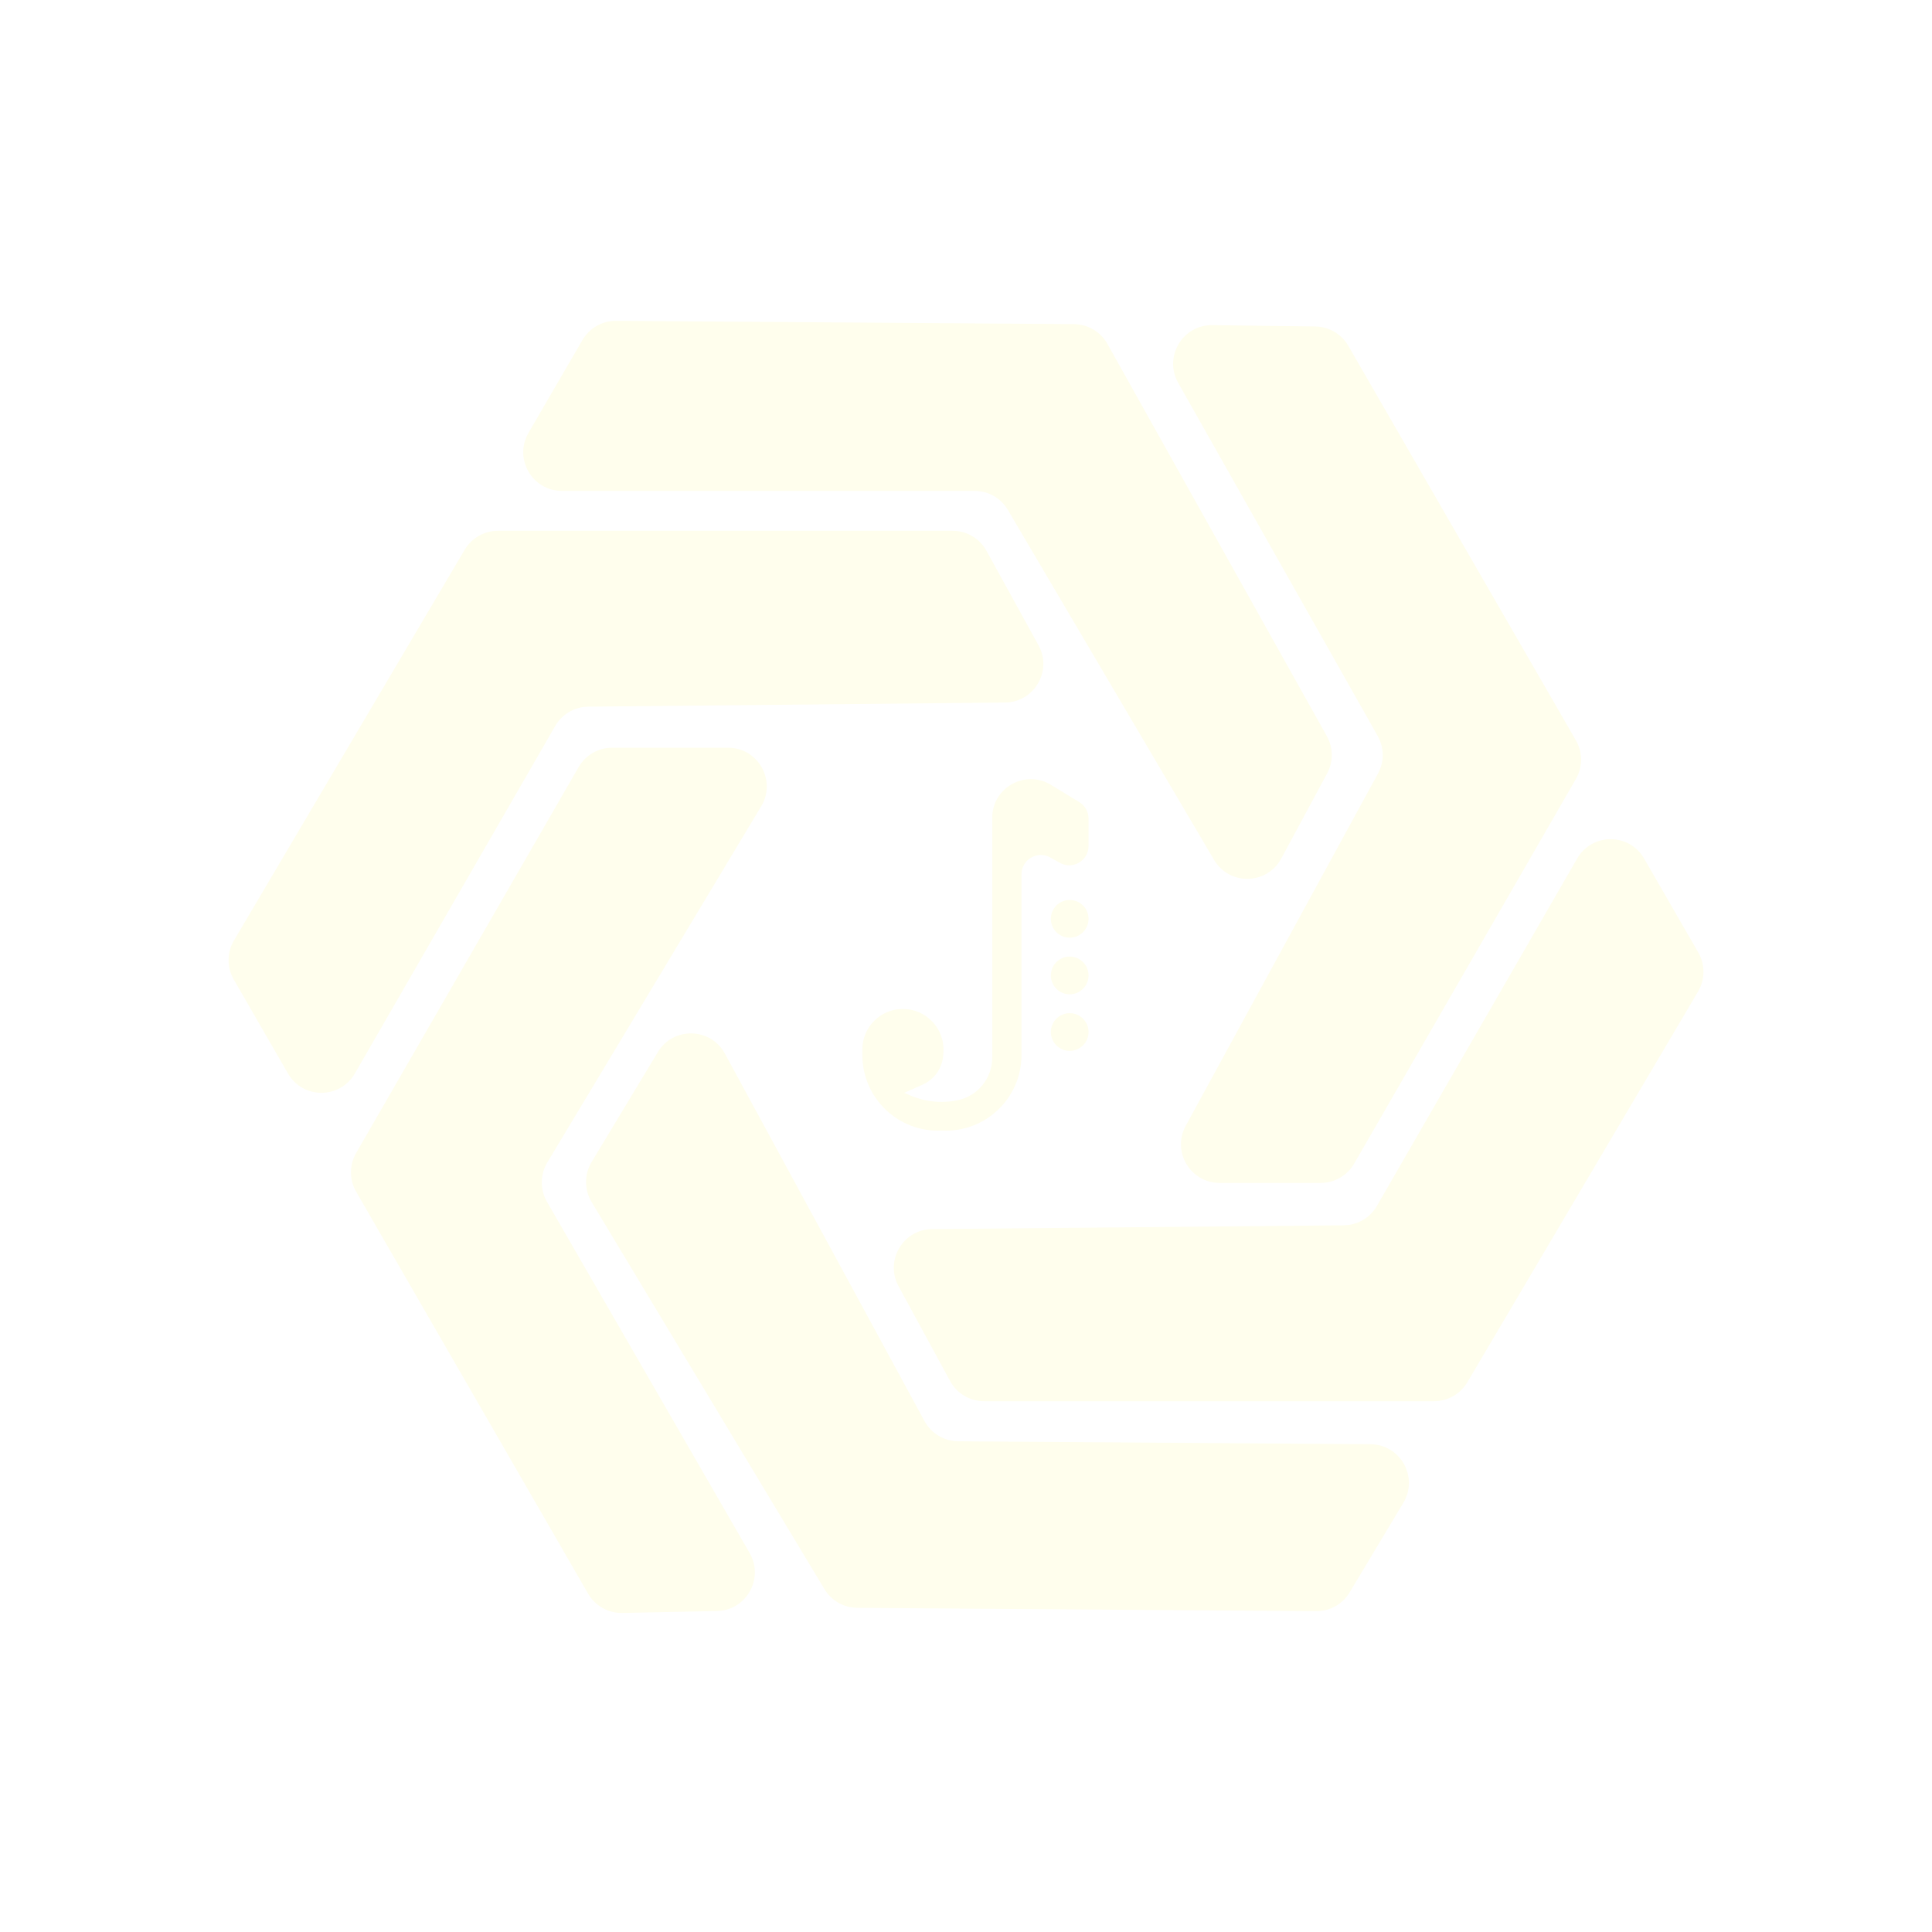
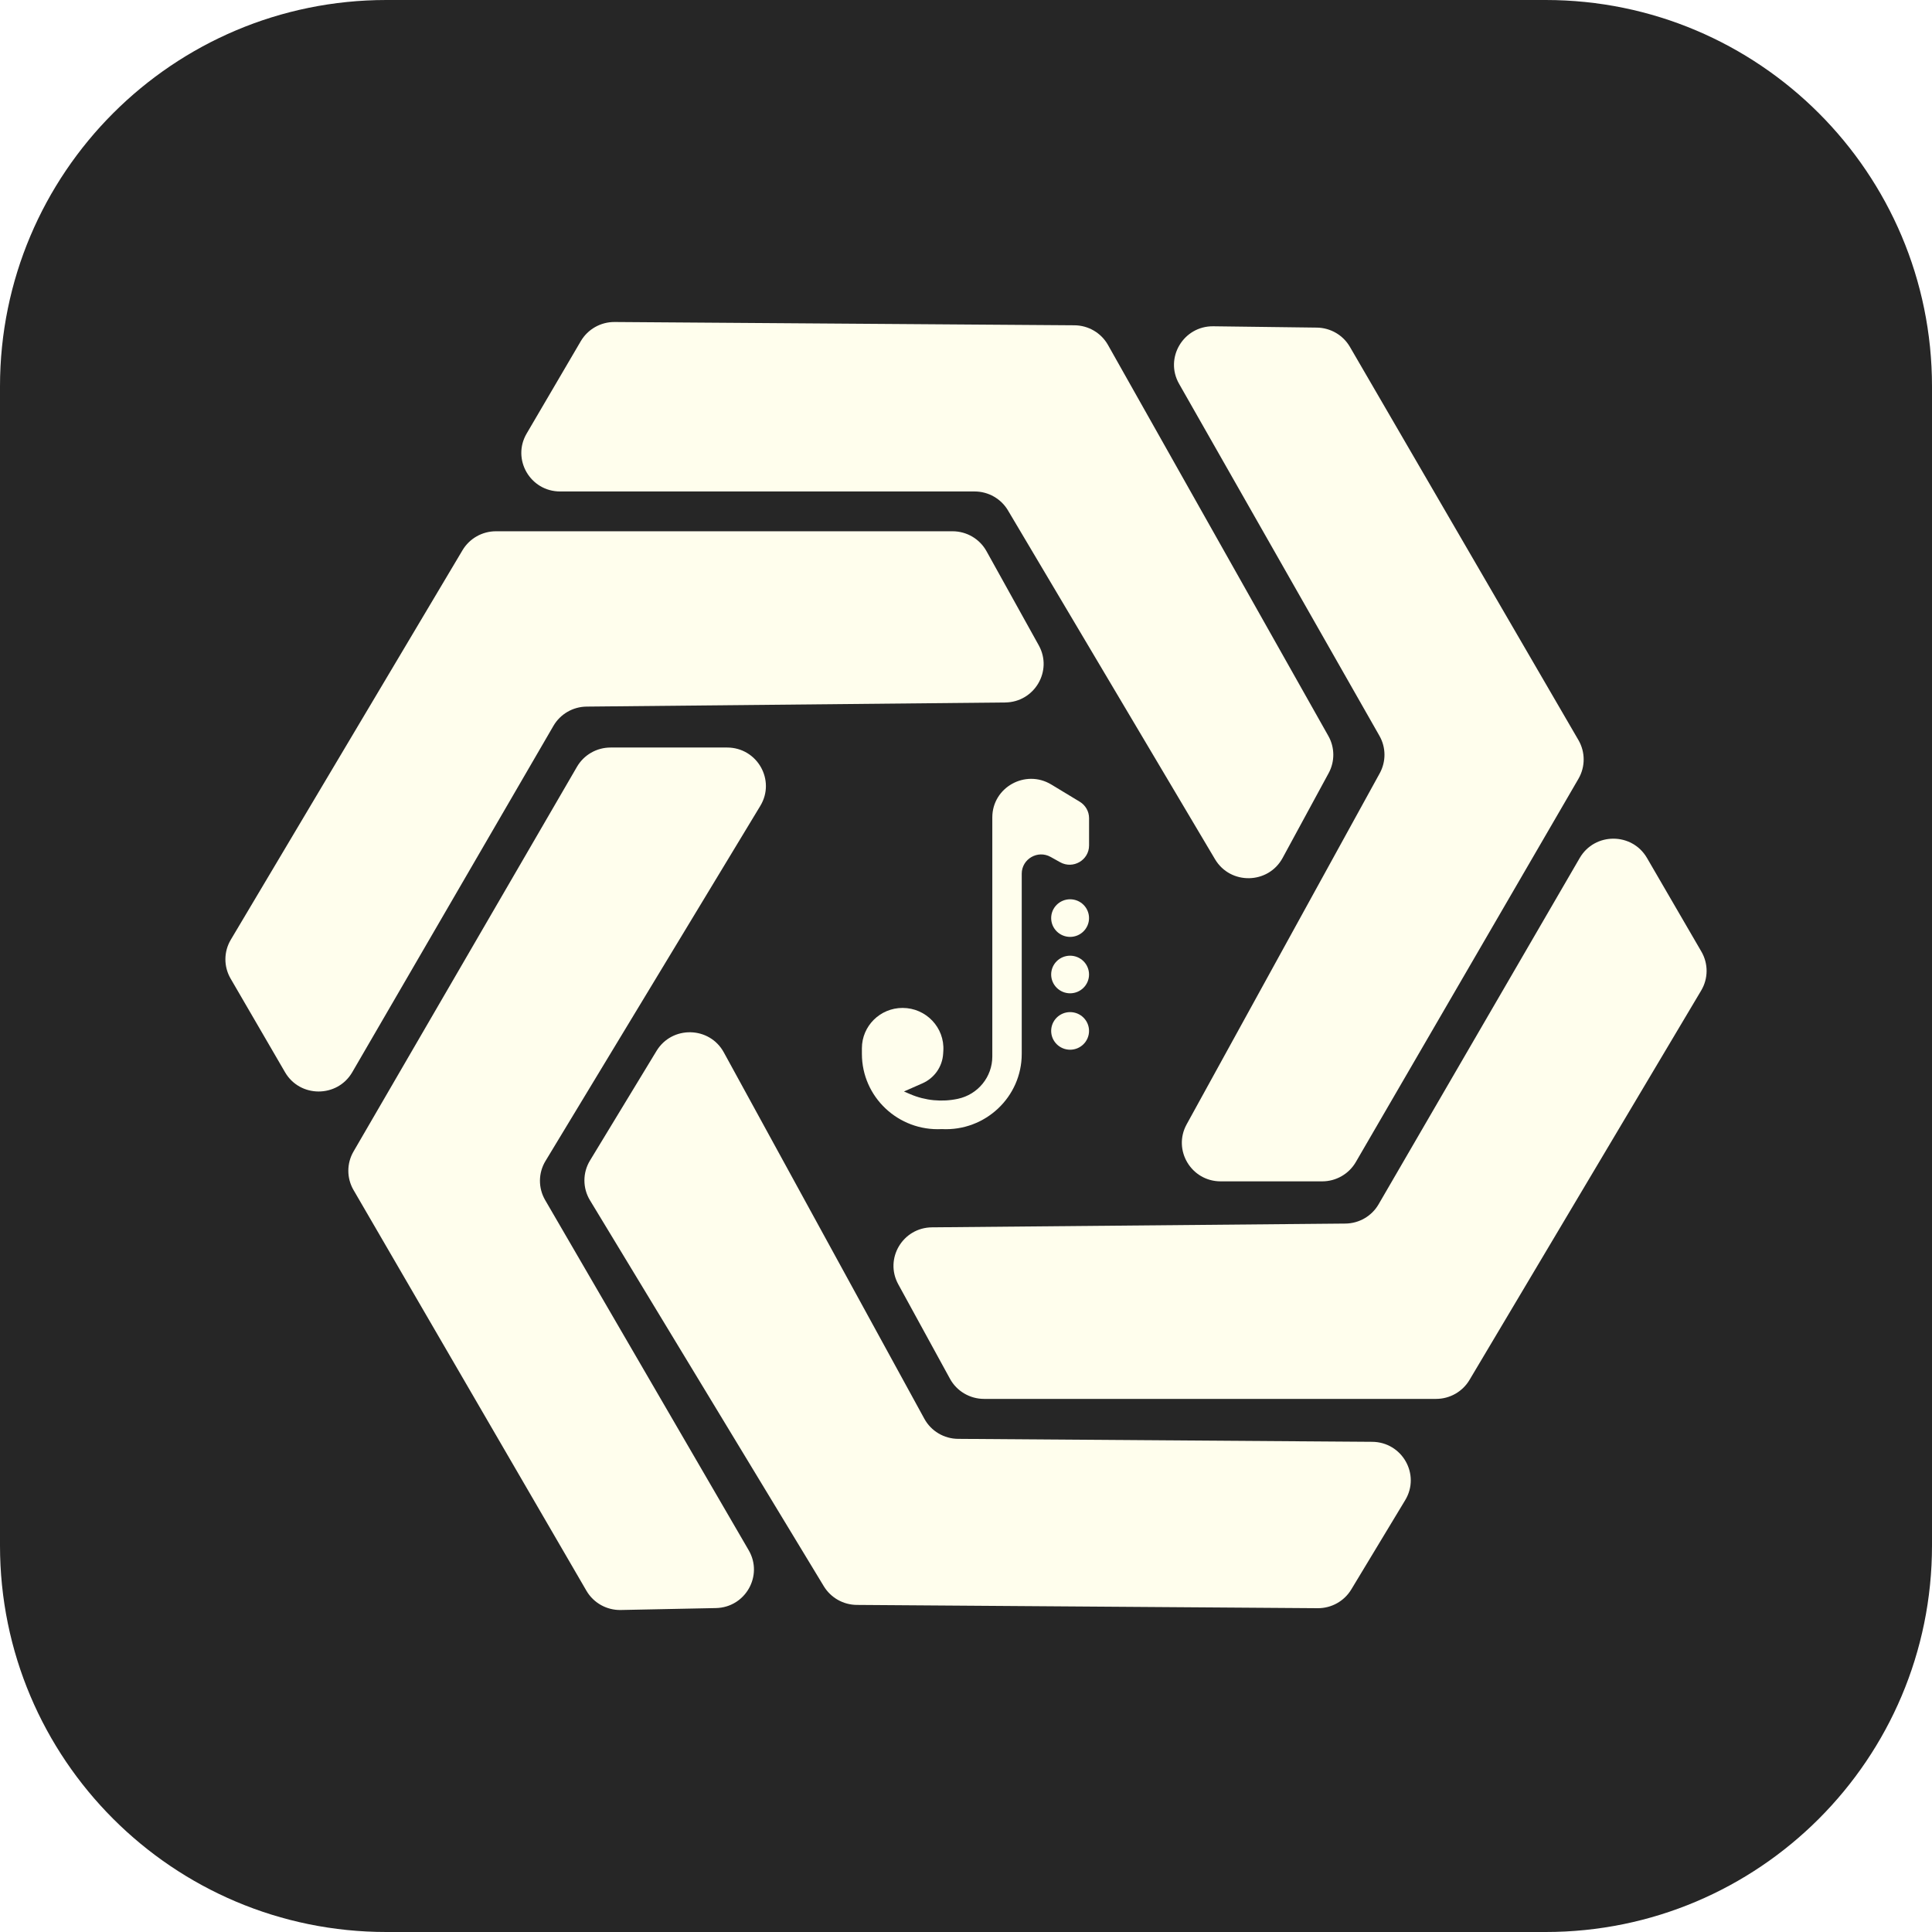
<svg xmlns="http://www.w3.org/2000/svg" width="60" height="60" viewBox="0 0 60 60" fill="none">
-   <path d="M14.431 17.074L7.265 29.209C7.045 29.582 7.042 30.044 7.259 30.419L8.943 33.338C9.405 34.139 10.559 34.138 11.021 33.337L17.242 22.547C17.454 22.179 17.845 21.951 18.269 21.946L31.212 21.818C32.12 21.809 32.689 20.834 32.251 20.038L30.635 17.105C30.424 16.722 30.022 16.484 29.585 16.484L15.464 16.484C15.04 16.484 14.647 16.709 14.431 17.074Z" fill="#FFFEED" />
-   <path d="M18.088 10.561L16.414 13.441C15.948 14.241 16.525 15.245 17.45 15.245L30.266 15.245C30.691 15.245 31.084 15.469 31.299 15.835L37.702 26.702C38.176 27.508 39.348 27.485 39.791 26.662L41.216 24.018C41.41 23.657 41.407 23.221 41.207 22.863L34.392 10.68C34.181 10.304 33.785 10.07 33.354 10.066L19.134 9.964C18.704 9.961 18.305 10.189 18.088 10.561Z" fill="#FFFEED" />
-   <path d="M40.848 10.139L37.649 10.098C36.724 10.086 36.134 11.083 36.589 11.889L42.786 22.857C42.99 23.218 42.994 23.659 42.795 24.023L36.824 34.962C36.387 35.762 36.966 36.737 37.877 36.737H41.016C41.445 36.737 41.841 36.508 42.056 36.136L48.941 24.192C49.156 23.821 49.156 23.364 48.941 22.992L41.872 10.738C41.66 10.372 41.271 10.144 40.848 10.139Z" fill="#FFFEED" />
-   <path d="M52.742 29.581L51.059 26.662C50.597 25.861 49.442 25.862 48.98 26.663L42.76 37.453C42.547 37.821 42.156 38.049 41.731 38.053L28.949 38.17C28.043 38.178 27.473 39.149 27.905 39.944L29.506 42.889C29.716 43.275 30.12 43.516 30.56 43.516L44.537 43.516C44.961 43.516 45.354 43.291 45.57 42.926L52.736 30.791C52.956 30.419 52.959 29.956 52.742 29.581Z" fill="#FFFEED" />
-   <path d="M29.757 44.761L42.562 44.852C43.491 44.859 44.06 45.873 43.583 46.67L41.915 49.452C41.697 49.817 41.302 50.039 40.877 50.036L26.623 49.933C26.205 49.93 25.819 49.71 25.604 49.352L18.372 37.328C18.143 36.947 18.143 36.47 18.372 36.089L20.43 32.674C20.909 31.879 22.069 31.905 22.512 32.72L28.712 44.134C28.92 44.517 29.321 44.757 29.757 44.761Z" fill="#FFFEED" />
-   <path d="M16.986 37.321L23.281 48.231C23.737 49.022 23.179 50.013 22.266 50.032L19.326 50.092C18.889 50.101 18.481 49.871 18.263 49.492L11.06 37.008C10.846 36.636 10.846 36.179 11.06 35.808L17.97 23.822C18.184 23.451 18.58 23.221 19.009 23.221H22.612C23.545 23.221 24.12 24.24 23.64 25.04L16.997 36.102C16.773 36.477 16.768 36.943 16.986 37.321Z" fill="#FFFEED" />
-   <path d="M33.806 28.535C33.806 28.859 33.544 29.121 33.22 29.121C32.897 29.121 32.635 28.859 32.635 28.535C32.635 28.212 32.897 27.95 33.22 27.95C33.544 27.95 33.806 28.212 33.806 28.535Z" fill="#FFFEED" />
-   <path d="M33.806 30.293C33.806 30.616 33.544 30.879 33.22 30.879C32.897 30.879 32.635 30.616 32.635 30.293C32.635 29.969 32.897 29.707 33.22 29.707C33.544 29.707 33.806 29.969 33.806 30.293Z" fill="#FFFEED" />
-   <path d="M33.806 32.05C33.806 32.374 33.544 32.636 33.22 32.636C32.897 32.636 32.635 32.374 32.635 32.05C32.635 31.727 32.897 31.465 33.22 31.465C33.544 31.465 33.806 31.727 33.806 32.05Z" fill="#FFFEED" />
-   <path d="M33.518 24.91L32.638 24.374C31.838 23.887 30.814 24.462 30.814 25.399V32.848C30.814 33.484 30.37 34.033 29.748 34.167C29.256 34.272 28.744 34.222 28.282 34.024L28.082 33.938L28.656 33.683C29.023 33.52 29.268 33.166 29.293 32.766L29.299 32.673C29.345 31.948 28.766 31.334 28.039 31.334C27.345 31.334 26.781 31.897 26.781 32.591V32.765C26.781 34.11 27.909 35.181 29.253 35.11C30.596 35.181 31.724 34.11 31.724 32.765V27.153C31.724 26.694 32.219 26.405 32.619 26.63L32.912 26.795C33.312 27.02 33.806 26.731 33.806 26.272V25.422C33.806 25.213 33.697 25.019 33.518 24.91Z" fill="#FFFEED" />
+   <path d="M48 0H12C5.373 0 0 5.373 0 12V48C0 54.627 5.373 60 12 60H48C54.627 60 60 54.627 60 48V12C60 5.373 54.627 0 48 0Z" fill="#262626" />
+   <path d="M14.364 17.087L7.168 29.183C6.946 29.555 6.944 30.016 7.161 30.39L8.852 33.299C9.316 34.097 10.476 34.097 10.94 33.298L17.187 22.543C17.4 22.176 17.792 21.948 18.219 21.944L31.216 21.816C32.128 21.807 32.7 20.835 32.26 20.042L30.637 17.118C30.425 16.736 30.021 16.499 29.582 16.499H15.402C14.976 16.499 14.581 16.723 14.364 17.087Z" fill="#FFFEED" />
+   <path d="M18.037 10.595L16.355 13.465C15.888 14.263 16.467 15.263 17.396 15.263H30.267C30.693 15.263 31.088 15.487 31.304 15.852L37.734 26.685C38.211 27.487 39.387 27.465 39.833 26.644L41.263 24.009C41.458 23.649 41.455 23.214 41.254 22.857L34.41 10.714C34.198 10.338 33.8 10.105 33.367 10.102L19.087 10C18.655 9.997 18.255 10.224 18.037 10.595Z" fill="#FFFEED" />
+   <path d="M40.894 10.174L37.681 10.133C36.752 10.121 36.159 11.115 36.617 11.919L42.84 22.852C43.045 23.212 43.048 23.651 42.849 24.014L36.852 34.918C36.414 35.715 36.995 36.688 37.909 36.688H41.062C41.493 36.688 41.891 36.459 42.106 36.089L49.022 24.183C49.236 23.812 49.236 23.357 49.021 22.986L41.922 10.771C41.709 10.406 41.319 10.179 40.894 10.174Z" fill="#FFFEED" />
+   <path d="M52.839 29.554L51.148 26.644C50.684 25.846 49.524 25.847 49.06 26.645L42.813 37.401C42.6 37.768 42.207 37.995 41.781 37.999L28.944 38.116C28.034 38.124 27.461 39.091 27.896 39.884L29.503 42.82C29.714 43.205 30.12 43.444 30.561 43.444H44.598C45.024 43.444 45.419 43.221 45.636 42.856L52.832 30.761C53.054 30.389 53.056 29.928 52.839 29.554Z" fill="#FFFEED" />
+   <path d="M29.755 44.685L42.615 44.777C43.548 44.784 44.119 45.794 43.64 46.588L41.965 49.362C41.746 49.725 41.35 49.947 40.923 49.944L26.608 49.842C26.188 49.839 25.801 49.619 25.584 49.262L18.322 37.276C18.092 36.897 18.092 36.421 18.322 36.042L20.389 32.637C20.87 31.845 22.035 31.87 22.479 32.683L28.706 44.06C28.915 44.443 29.317 44.682 29.755 44.685Z" fill="#FFFEED" />
+   <path d="M16.93 37.269L23.252 48.145C23.71 48.933 23.149 49.921 22.233 49.94L19.28 50C18.841 50.009 18.432 49.78 18.212 49.402L10.979 36.957C10.764 36.587 10.764 36.131 10.979 35.761L17.918 23.814C18.133 23.443 18.531 23.215 18.962 23.215H22.58C23.517 23.215 24.095 24.23 23.612 25.027L16.941 36.055C16.715 36.428 16.711 36.892 16.93 37.269Z" fill="#FFFEED" />
+   <path d="M33.821 28.512C33.821 28.834 33.558 29.096 33.233 29.096C32.909 29.096 32.645 28.834 32.645 28.512C32.645 28.189 32.909 27.928 33.233 27.928C33.558 27.928 33.821 28.189 33.821 28.512Z" fill="#FFFEED" />
+   <path d="M33.821 30.264C33.821 30.586 33.558 30.848 33.233 30.848C32.909 30.848 32.645 30.586 32.645 30.264C32.645 29.941 32.909 29.68 33.233 29.68C33.558 29.68 33.821 29.941 33.821 30.264Z" fill="#FFFEED" />
+   <path d="M33.821 32.016C33.821 32.338 33.558 32.6 33.233 32.6C32.909 32.6 32.645 32.338 32.645 32.016C32.645 31.693 32.909 31.432 33.233 31.432C33.558 31.432 33.821 31.693 33.821 32.016Z" fill="#FFFEED" />
+   <path d="M33.532 24.898L32.649 24.364C31.846 23.878 30.817 24.452 30.817 25.385V32.811C30.817 33.445 30.371 33.992 29.746 34.125C29.253 34.23 28.738 34.181 28.274 33.983L28.073 33.897L28.649 33.643C29.018 33.48 29.265 33.128 29.29 32.728L29.296 32.637C29.341 31.913 28.76 31.302 28.03 31.302C27.333 31.302 26.767 31.863 26.767 32.555V32.728C26.767 34.069 27.9 35.136 29.249 35.065C30.598 35.136 31.731 34.069 31.731 32.728V27.134C31.731 26.677 32.228 26.388 32.629 26.613L32.923 26.777C33.325 27.002 33.822 26.713 33.822 26.256V25.409C33.822 25.2 33.712 25.007 33.532 24.898Z" fill="#FFFEED" />
</svg>
